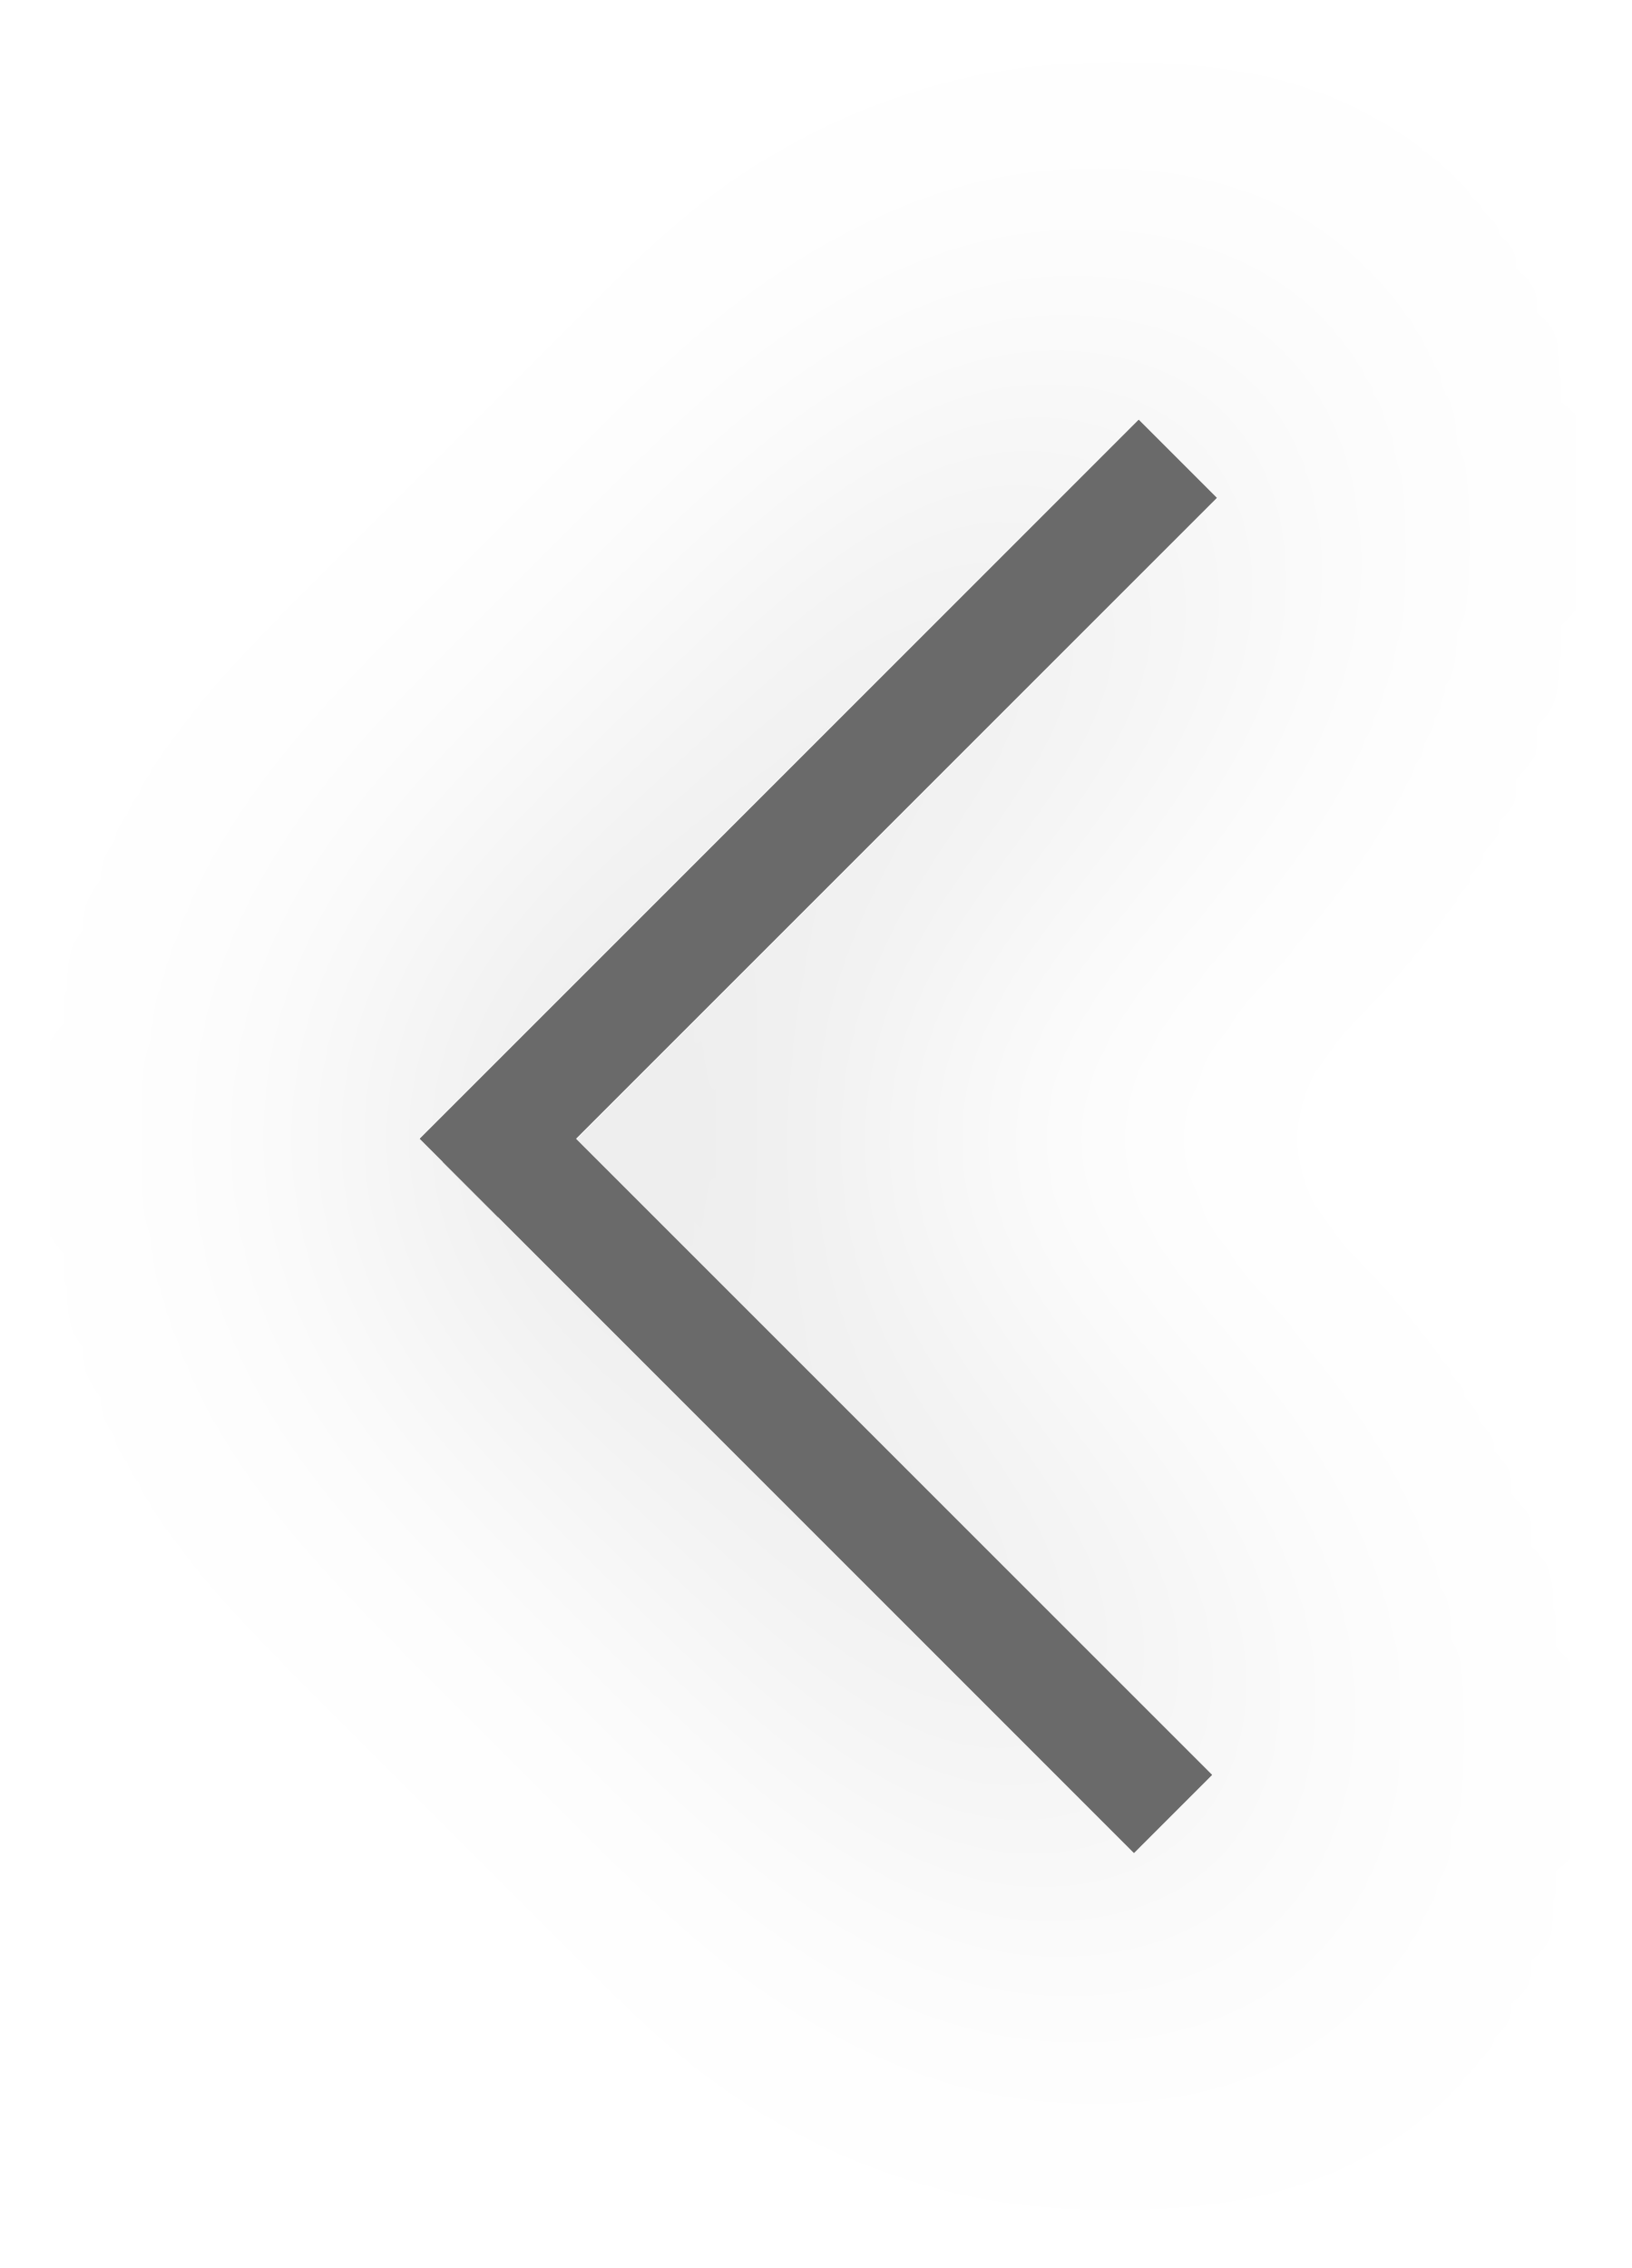
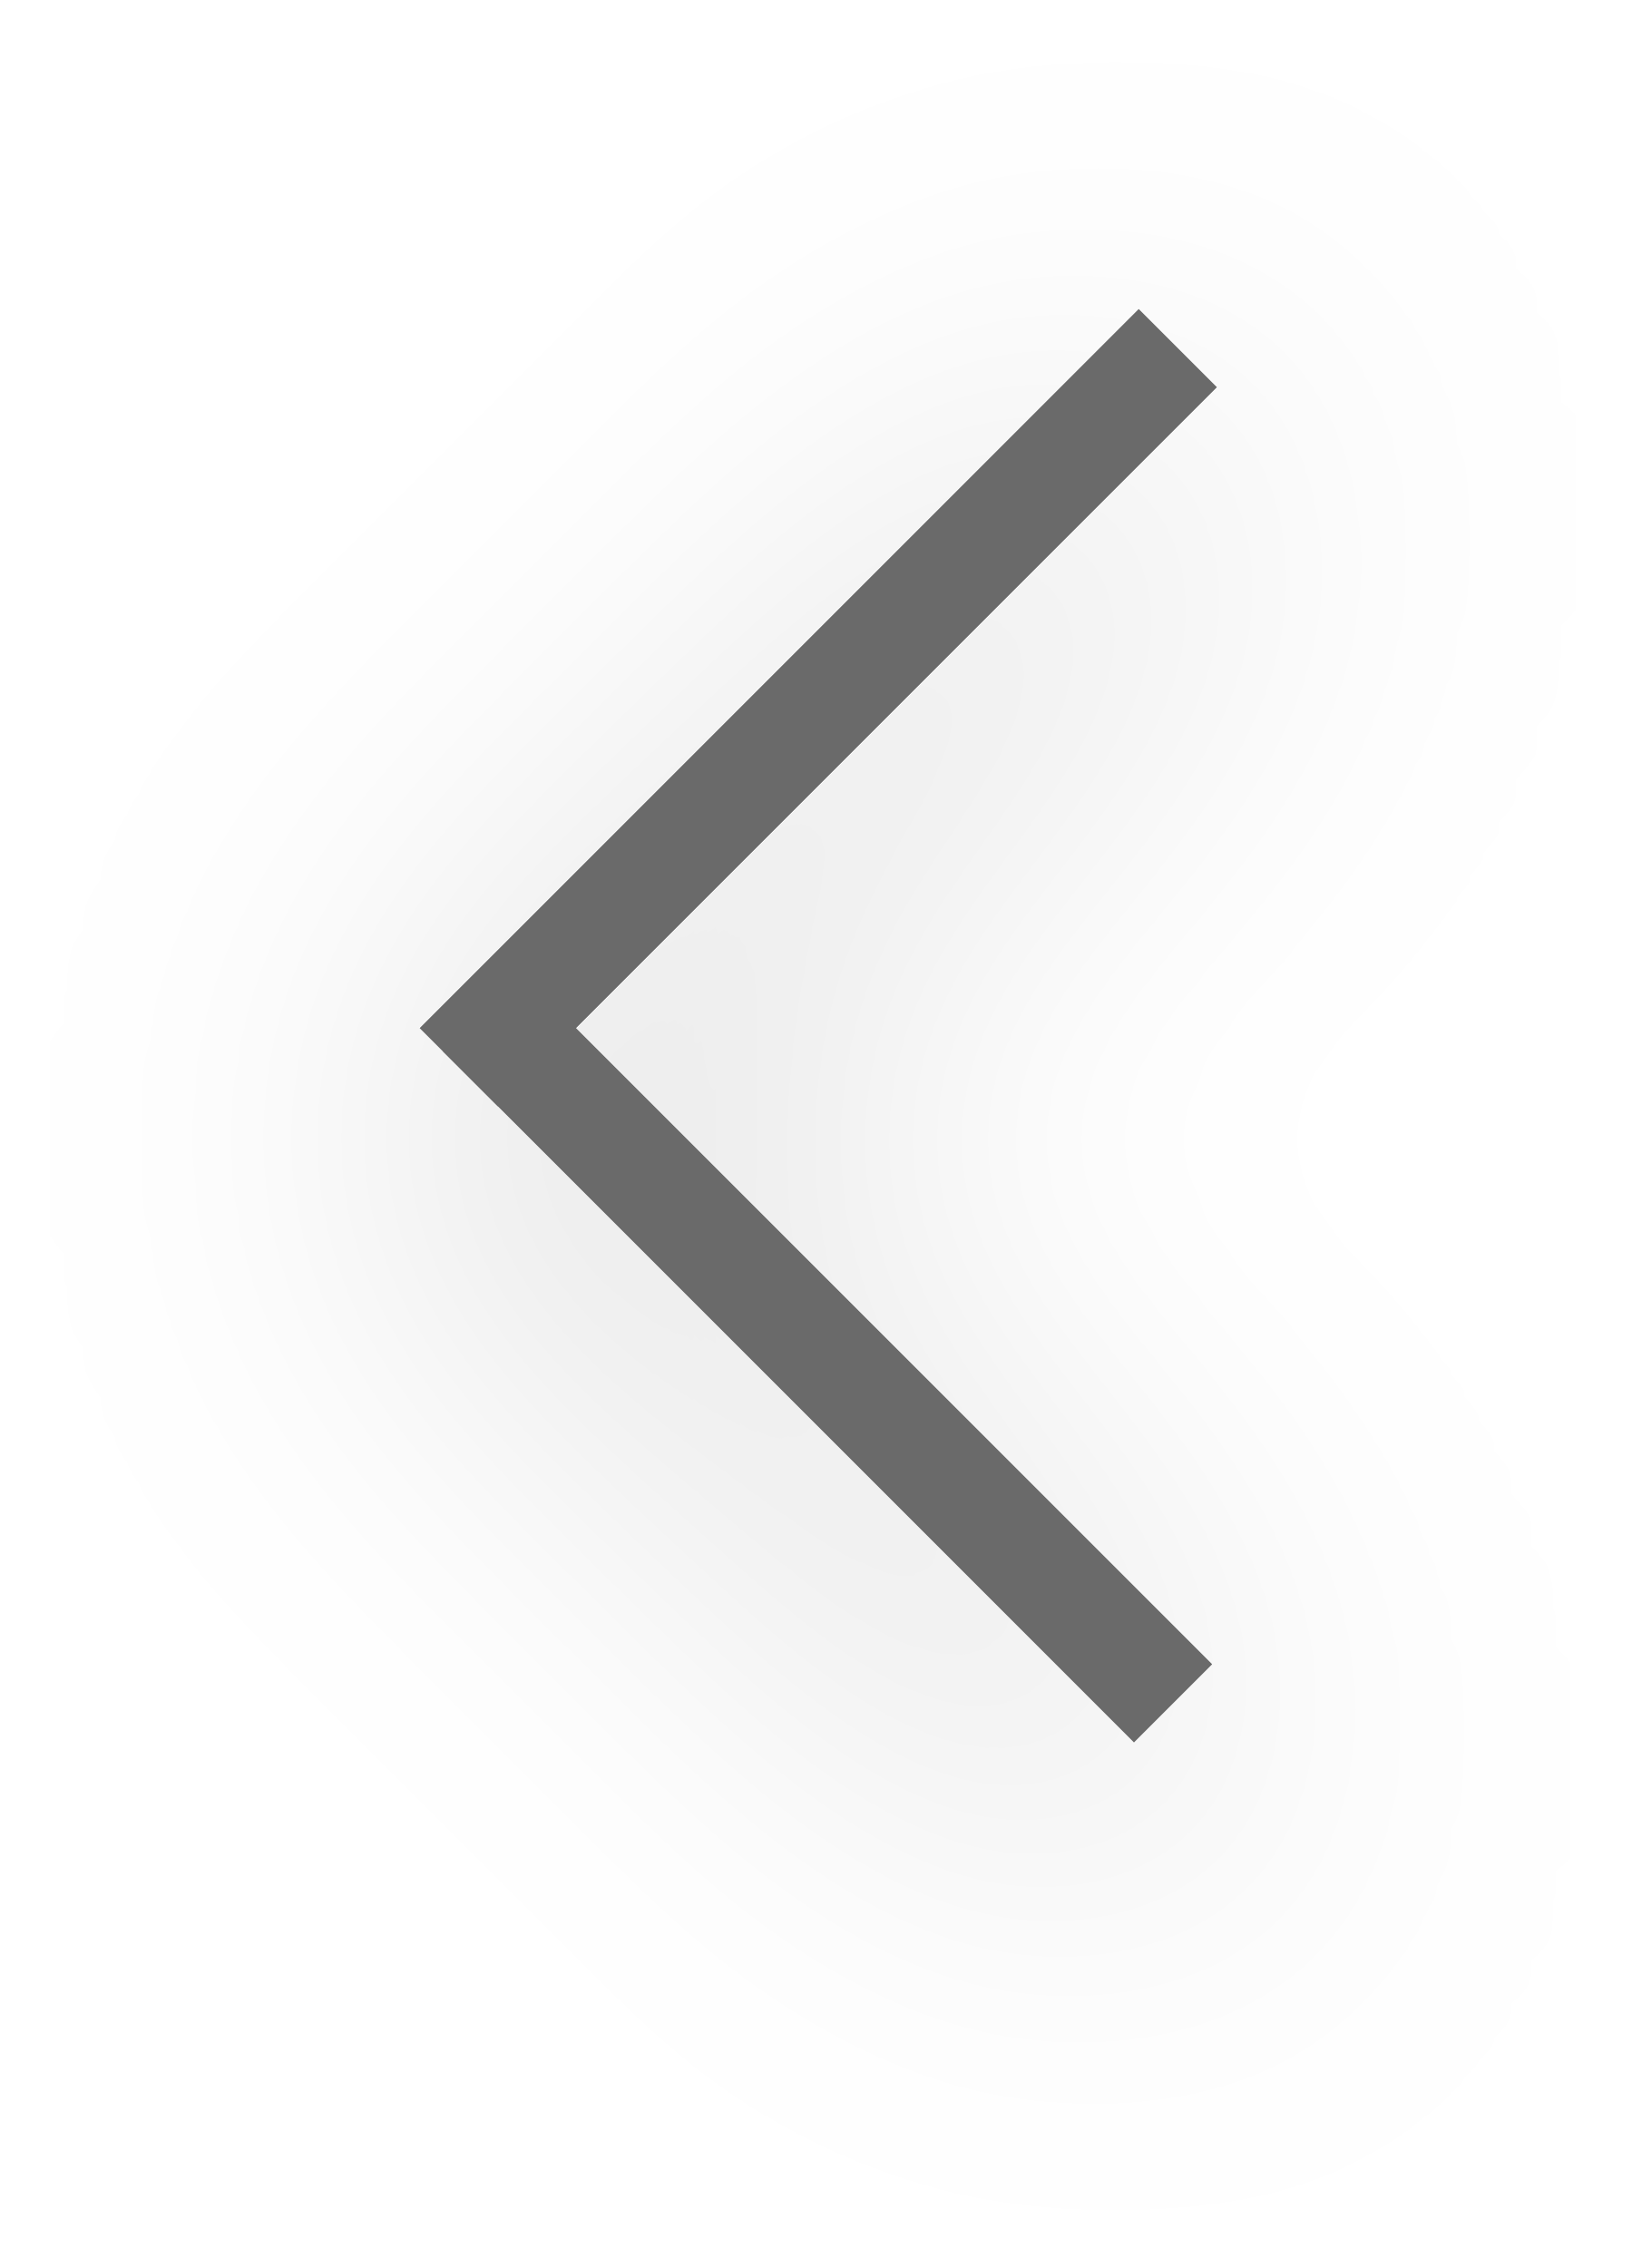
<svg xmlns="http://www.w3.org/2000/svg" width="59" height="82" viewBox="0 0 59 82" fill="none">
-   <g filter="url(#filter0_d_272_31)">
-     <line y1="-2" x2="36.77" y2="-2" transform="matrix(-0.707107 0.707107 0.707107 0.707107 44 18)" stroke="#6A6A6A" stroke-width="4" />
-     <line y1="-2" x2="35.355" y2="-2" transform="matrix(-0.707107 -0.707107 -0.707107 0.707107 41 67)" stroke="#6A6A6A" stroke-width="4" />
+   <g id="Group 1171275792" filter="url(#filter0_d_19_135)">
+     <line id="Line 1" y1="-2" x2="36.77" y2="-2" transform="matrix(-0.707107 0.707107 0.707107 0.707107 44 14)" stroke="#6A6A6A" stroke-width="4" />
+     <line id="Line 2" y1="-2" x2="35.355" y2="-2" transform="matrix(-0.707107 -0.707107 -0.707107 0.707107 41 63)" stroke="#6A6A6A" stroke-width="4" />
  </g>
  <defs>
-     <filter id="filter0_d_272_31" x="0.171" y="0.172" width="58.829" height="81.828" filterUnits="userSpaceOnUse" color-interpolation-filters="sRGB">
+     <filter id="filter0_d_19_135" x="0.172" y="0.172" width="58.828" height="81.828" filterUnits="userSpaceOnUse" color-interpolation-filters="sRGB">
      <feFlood flood-opacity="0" result="BackgroundImageFix" />
      <feColorMatrix in="SourceAlpha" type="matrix" values="0 0 0 0 0 0 0 0 0 0 0 0 0 0 0 0 0 0 127 0" result="hardAlpha" />
-       <feOffset />
+       <feOffset dy="4" />
      <feGaussianBlur stdDeviation="7.5" />
      <feComposite in2="hardAlpha" operator="out" />
      <feColorMatrix type="matrix" values="0 0 0 0 0 0 0 0 0 0 0 0 0 0 0 0 0 0 0.25 0" />
-       <feBlend mode="normal" in2="BackgroundImageFix" result="effect1_dropShadow_272_31" />
-       <feBlend mode="normal" in="SourceGraphic" in2="effect1_dropShadow_272_31" result="shape" />
+       <feBlend mode="normal" in2="BackgroundImageFix" result="effect1_dropShadow_19_135" />
+       <feBlend mode="normal" in="SourceGraphic" in2="effect1_dropShadow_19_135" result="shape" />
    </filter>
  </defs>
</svg>
